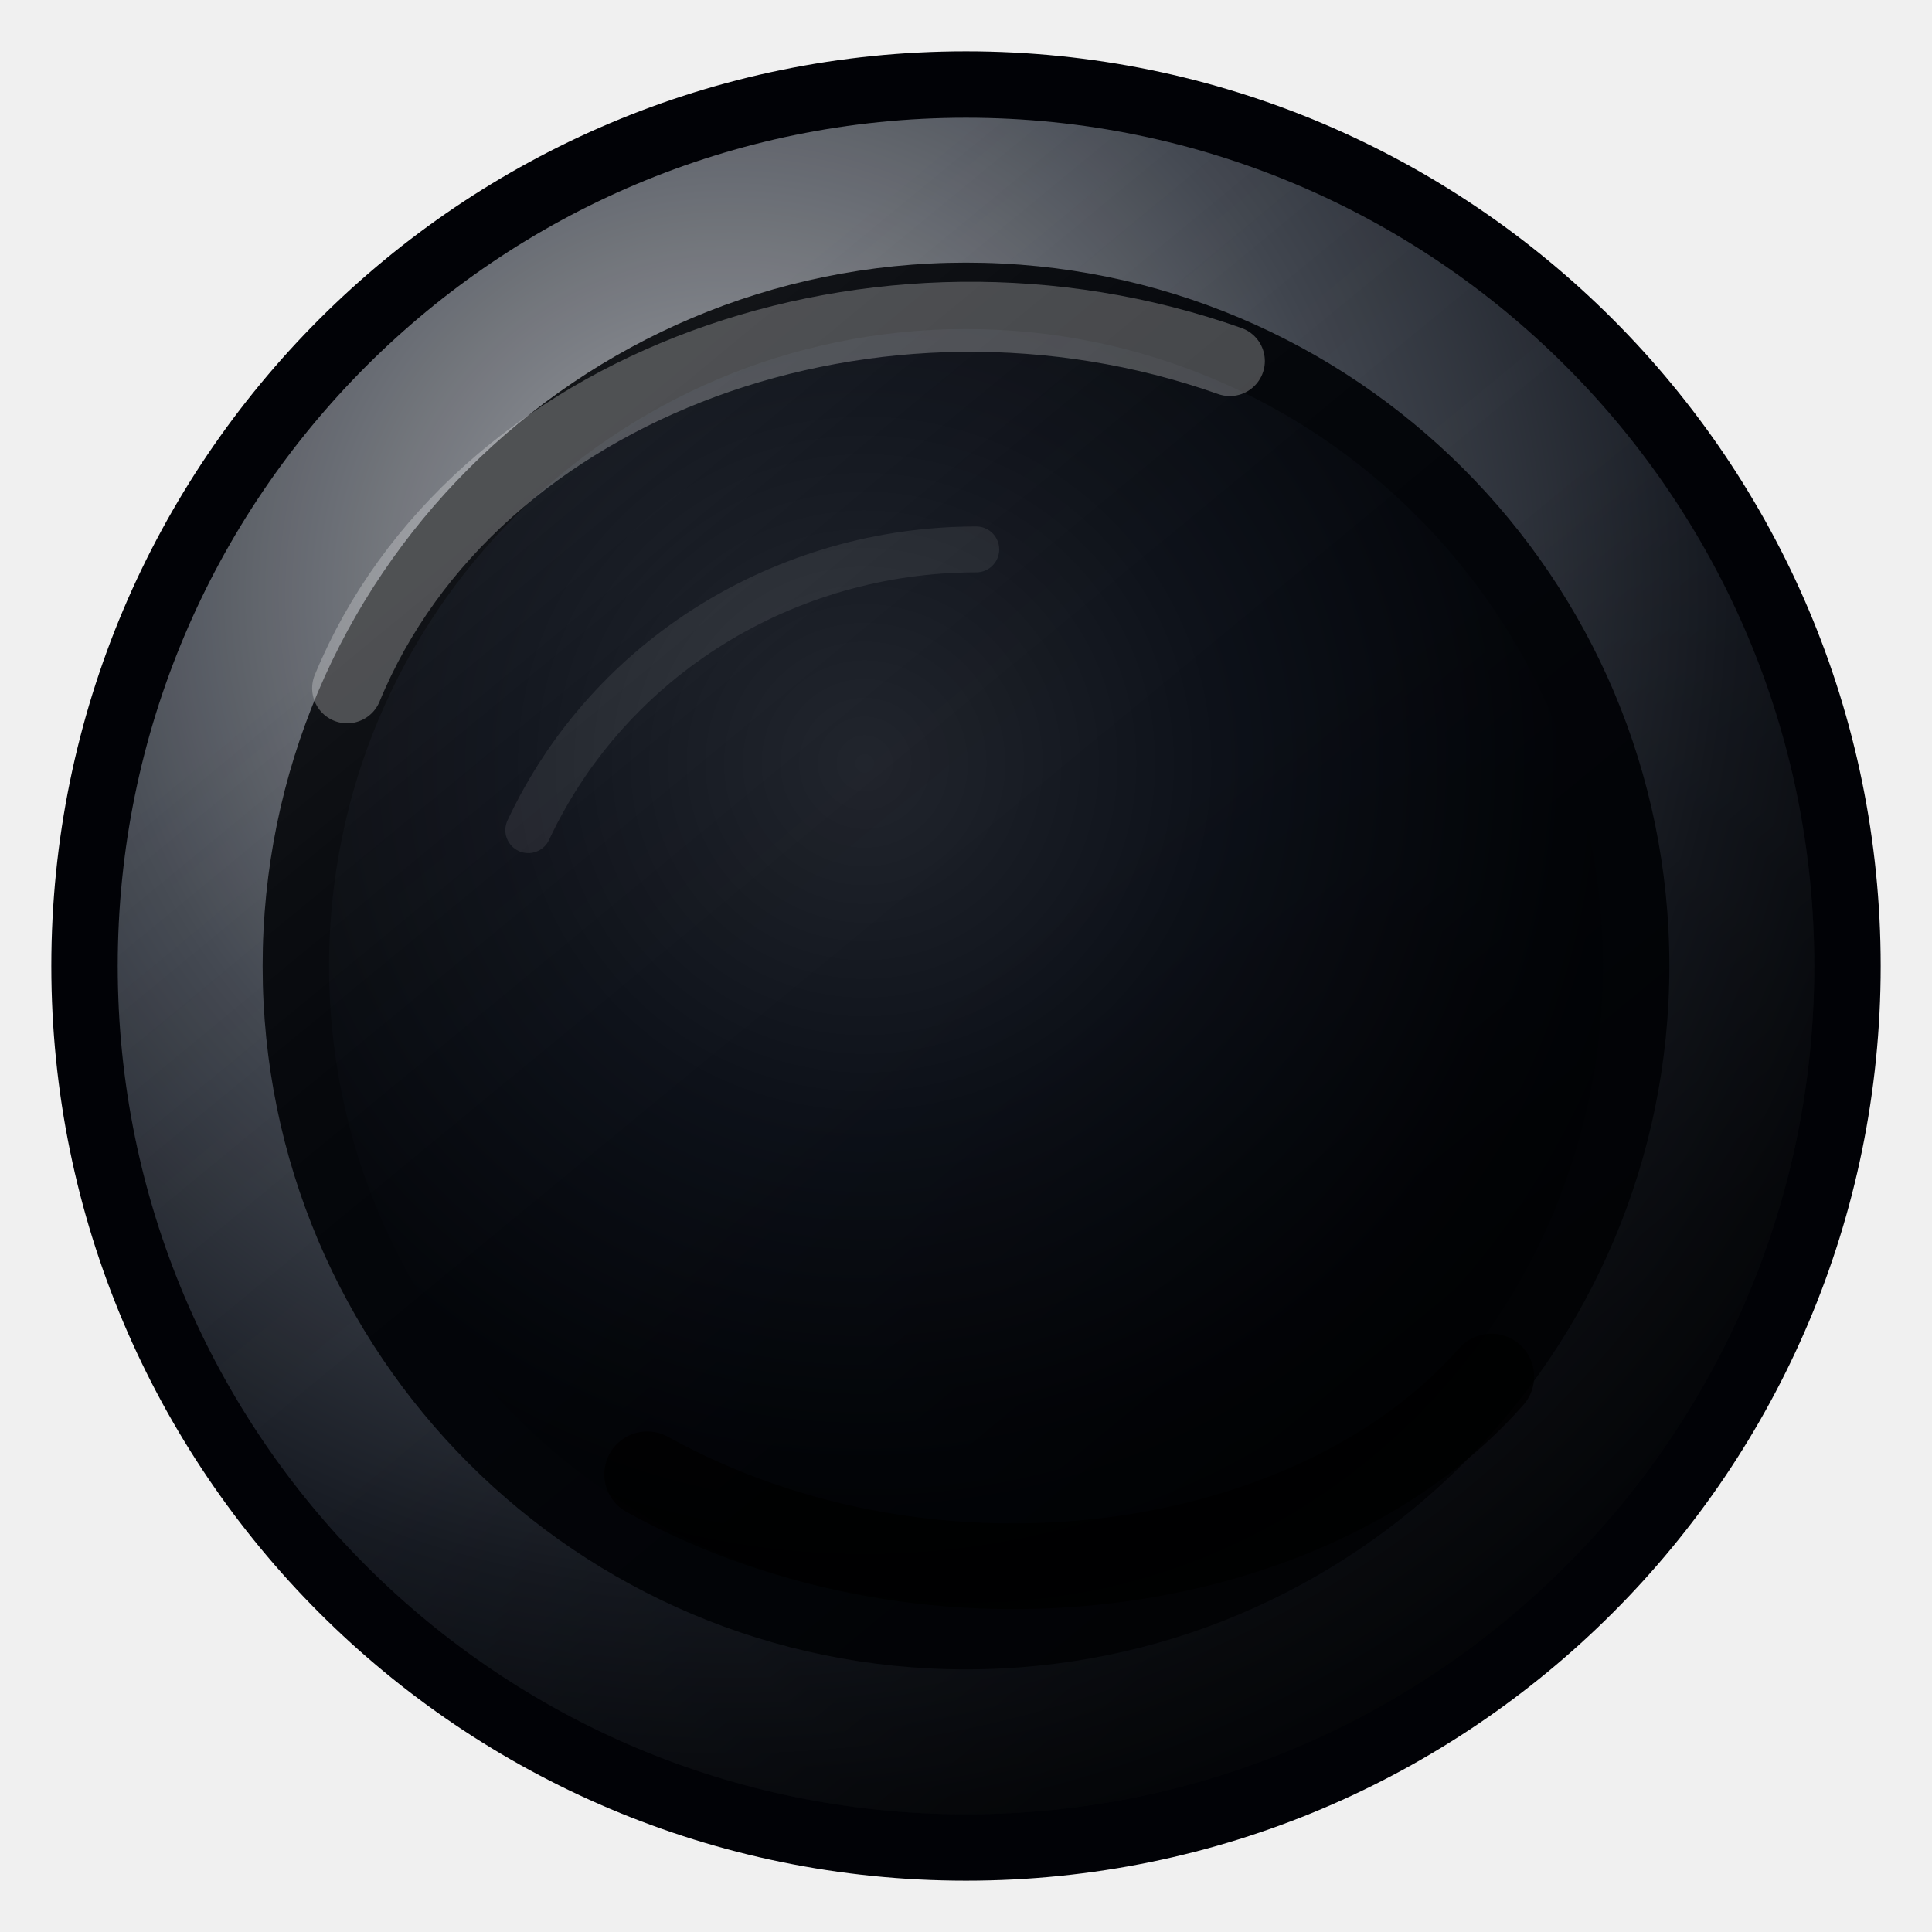
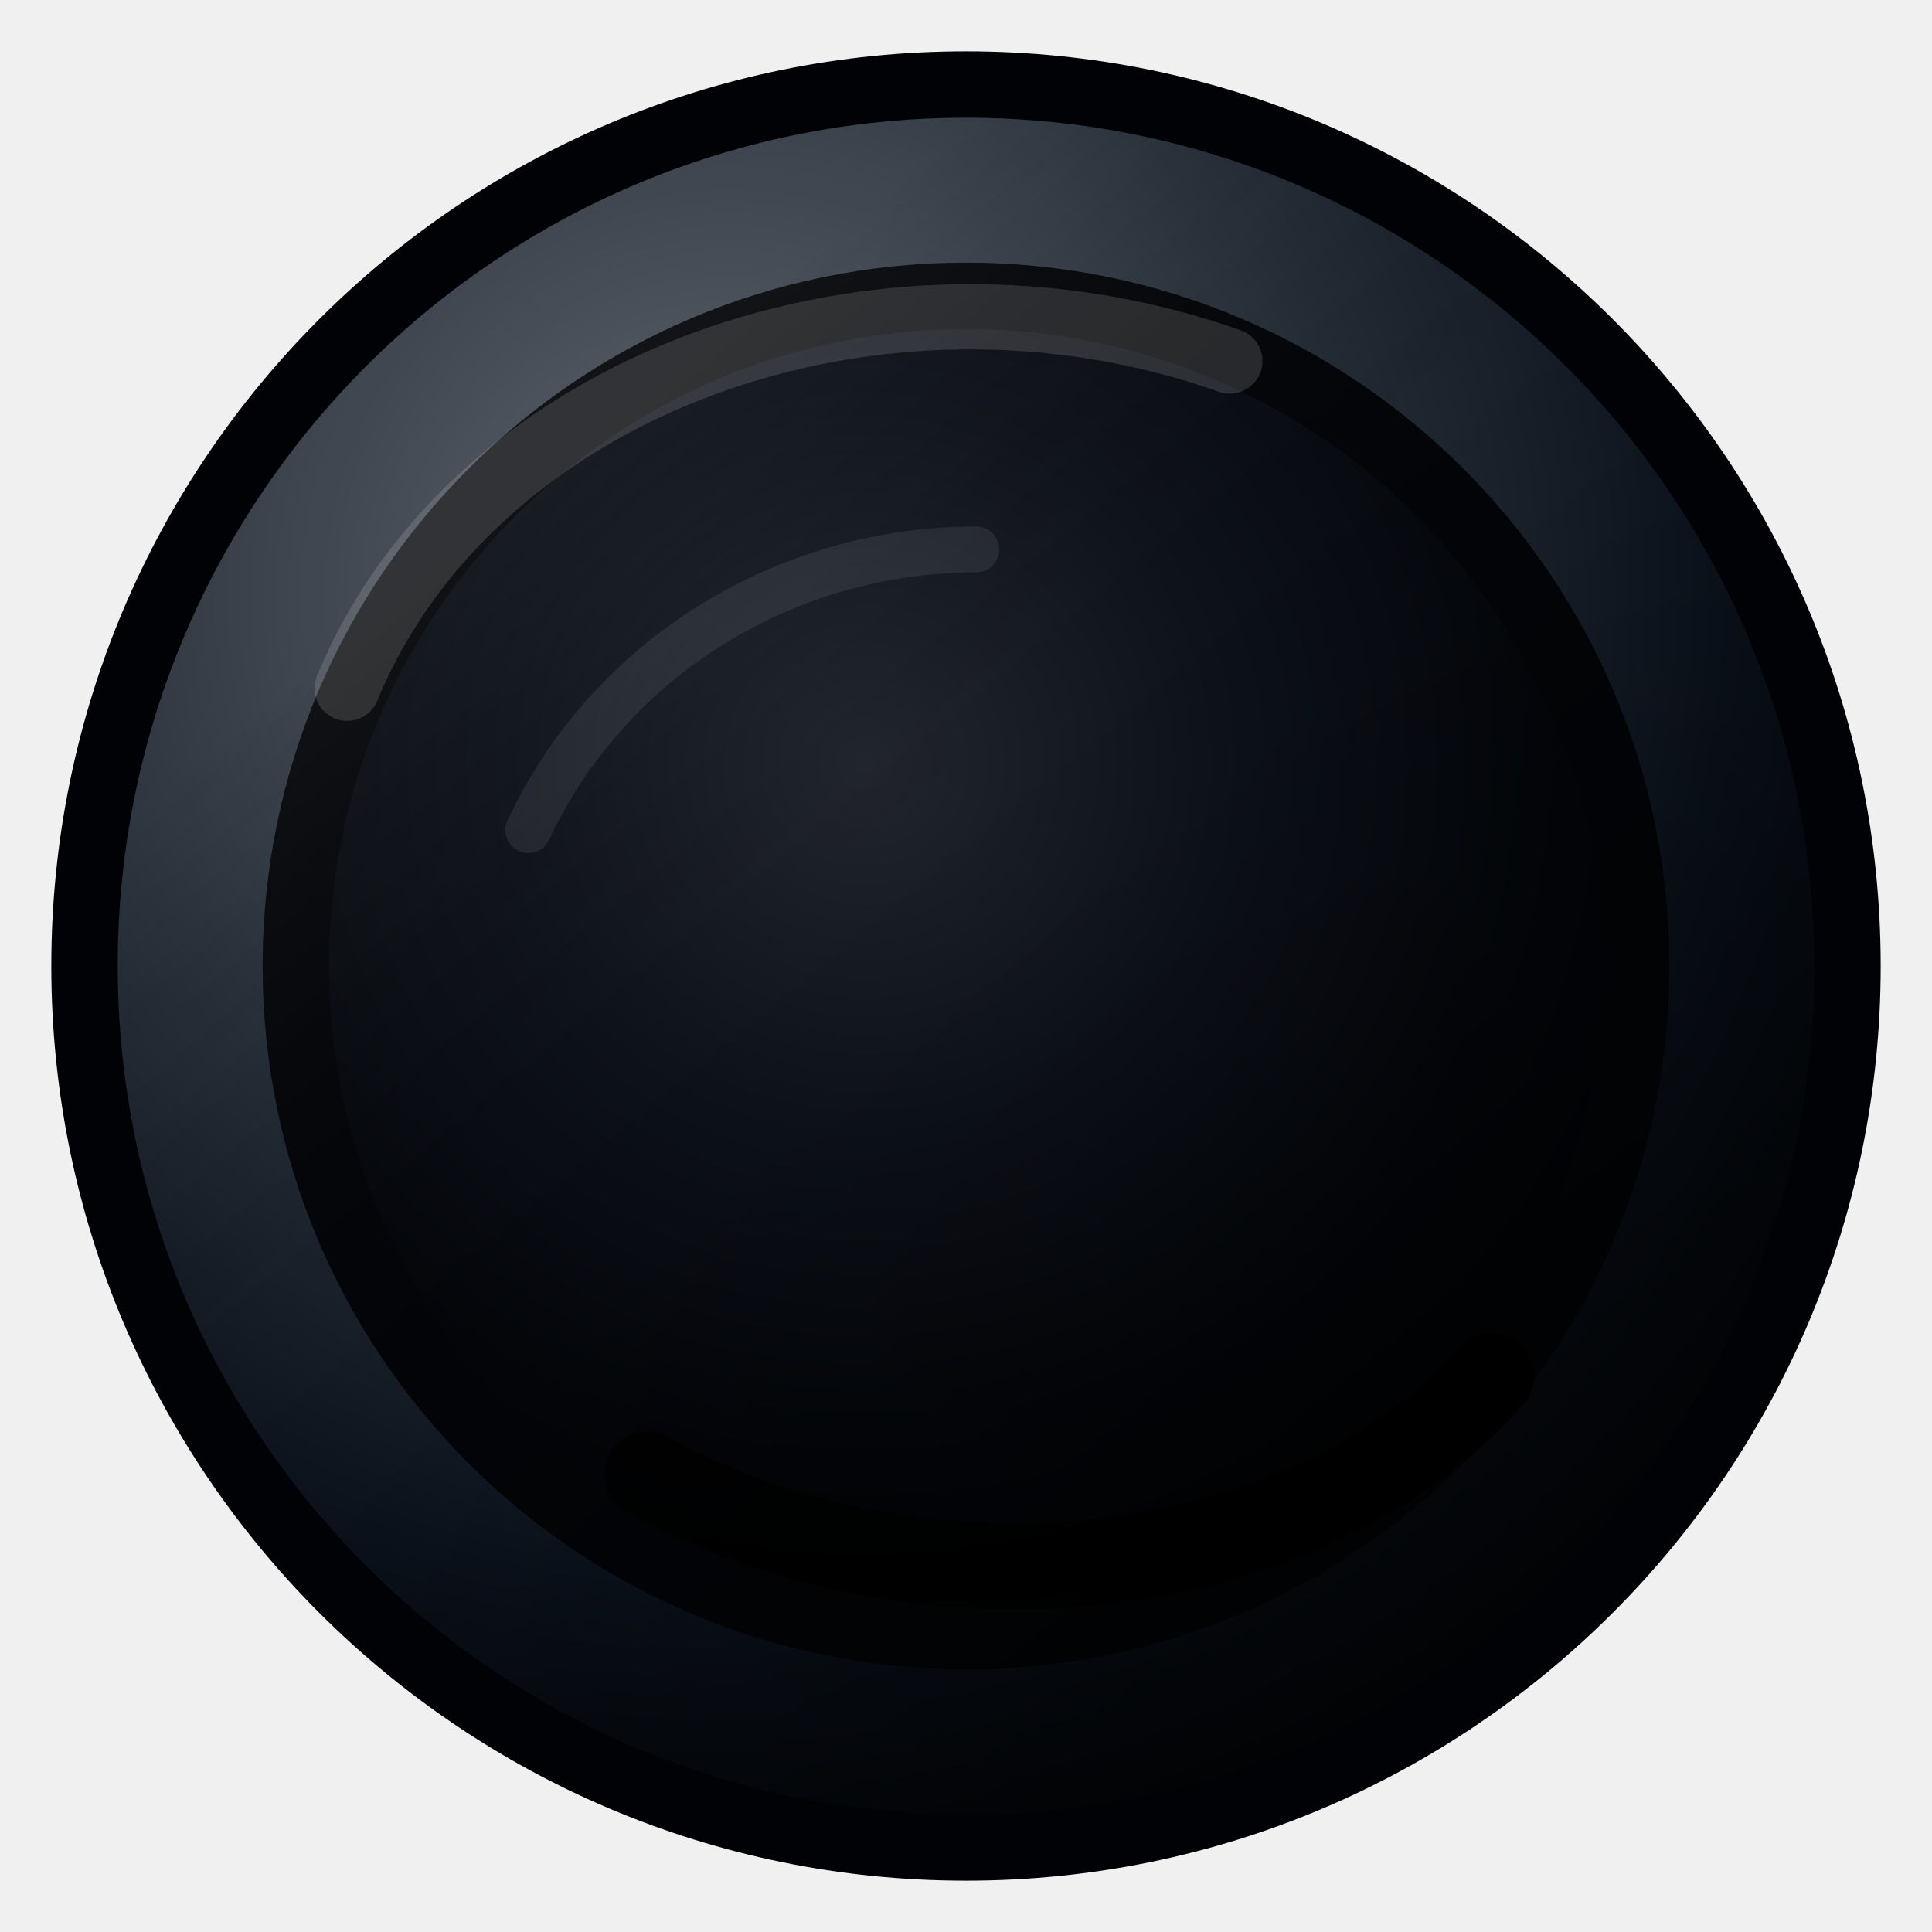
<svg xmlns="http://www.w3.org/2000/svg" width="32" height="32" viewBox="0 0 32 32">
  <defs>
    <radialGradient id="outerMetal" cx="36%" cy="28%" r="78%">
-       <stop offset="0" stop-color="#aaa89f" />
-       <stop offset="0.2" stop-color="#777a80" />
-       <stop offset="0.48" stop-color="#3f444d" />
-       <stop offset="0.76" stop-color="#181c24" />
-       <stop offset="1" stop-color="#05070b" />
+       <stop offset="0" stop-color="#5f645f" />
+       <stop offset="0.2" stop-color="#414852" />
+       <stop offset="0.48" stop-color="#222a34" />
+       <stop offset="0.76" stop-color="#0b121c" />
+       <stop offset="1" stop-color="#020407" />
    </radialGradient>
    <radialGradient id="innerWell" cx="42%" cy="34%" r="74%">
      <stop offset="0" stop-color="#20242c" />
      <stop offset="0.38" stop-color="#0d1119" />
      <stop offset="0.75" stop-color="#030509" />
      <stop offset="1" stop-color="#000104" />
    </radialGradient>
    <linearGradient id="lowerShade" x1="9" y1="8" x2="23" y2="25" gradientUnits="userSpaceOnUse">
      <stop offset="0" stop-color="#ffffff" stop-opacity="0.1" />
      <stop offset="0.48" stop-color="#000000" stop-opacity="0" />
      <stop offset="1" stop-color="#000000" stop-opacity="0.82" />
    </linearGradient>
  </defs>
  <circle cx="16" cy="16" r="15.15" fill="#010206" />
  <circle cx="16" cy="16" r="14.05" fill="url(#outerMetal)" />
-   <circle cx="16" cy="16" r="11.65" fill="#030509" />
+   <circle cx="16" cy="16" r="11.65" fill="#020407" />
  <circle cx="16" cy="16" r="10.55" fill="url(#innerWell)" />
  <circle cx="16" cy="16" r="14.05" fill="url(#lowerShade)" opacity="0.56" />
-   <path d="M5.75 11.4c2.08-5.05 8.8-7.48 14.62-5.42" fill="none" stroke="#ffffff" stroke-opacity="0.26" stroke-width="1.16" stroke-linecap="round" />
+   <path d="M5.75 11.4c2.08-5.05 8.8-7.48 14.62-5.42" fill="none" stroke="#ffffff" stroke-opacity="0.14" stroke-width="1.08" stroke-linecap="round" />
  <path d="M24.7 22.8c-2.92 3.32-9.22 4.25-13.98 1.62" fill="none" stroke="#000000" stroke-opacity="0.78" stroke-width="1.42" stroke-linecap="round" />
  <path d="M8.75 13.75c1.35-2.88 4.28-4.65 7.42-4.65" fill="none" stroke="#ffffff" stroke-opacity="0.08" stroke-width="0.76" stroke-linecap="round" />
</svg>
